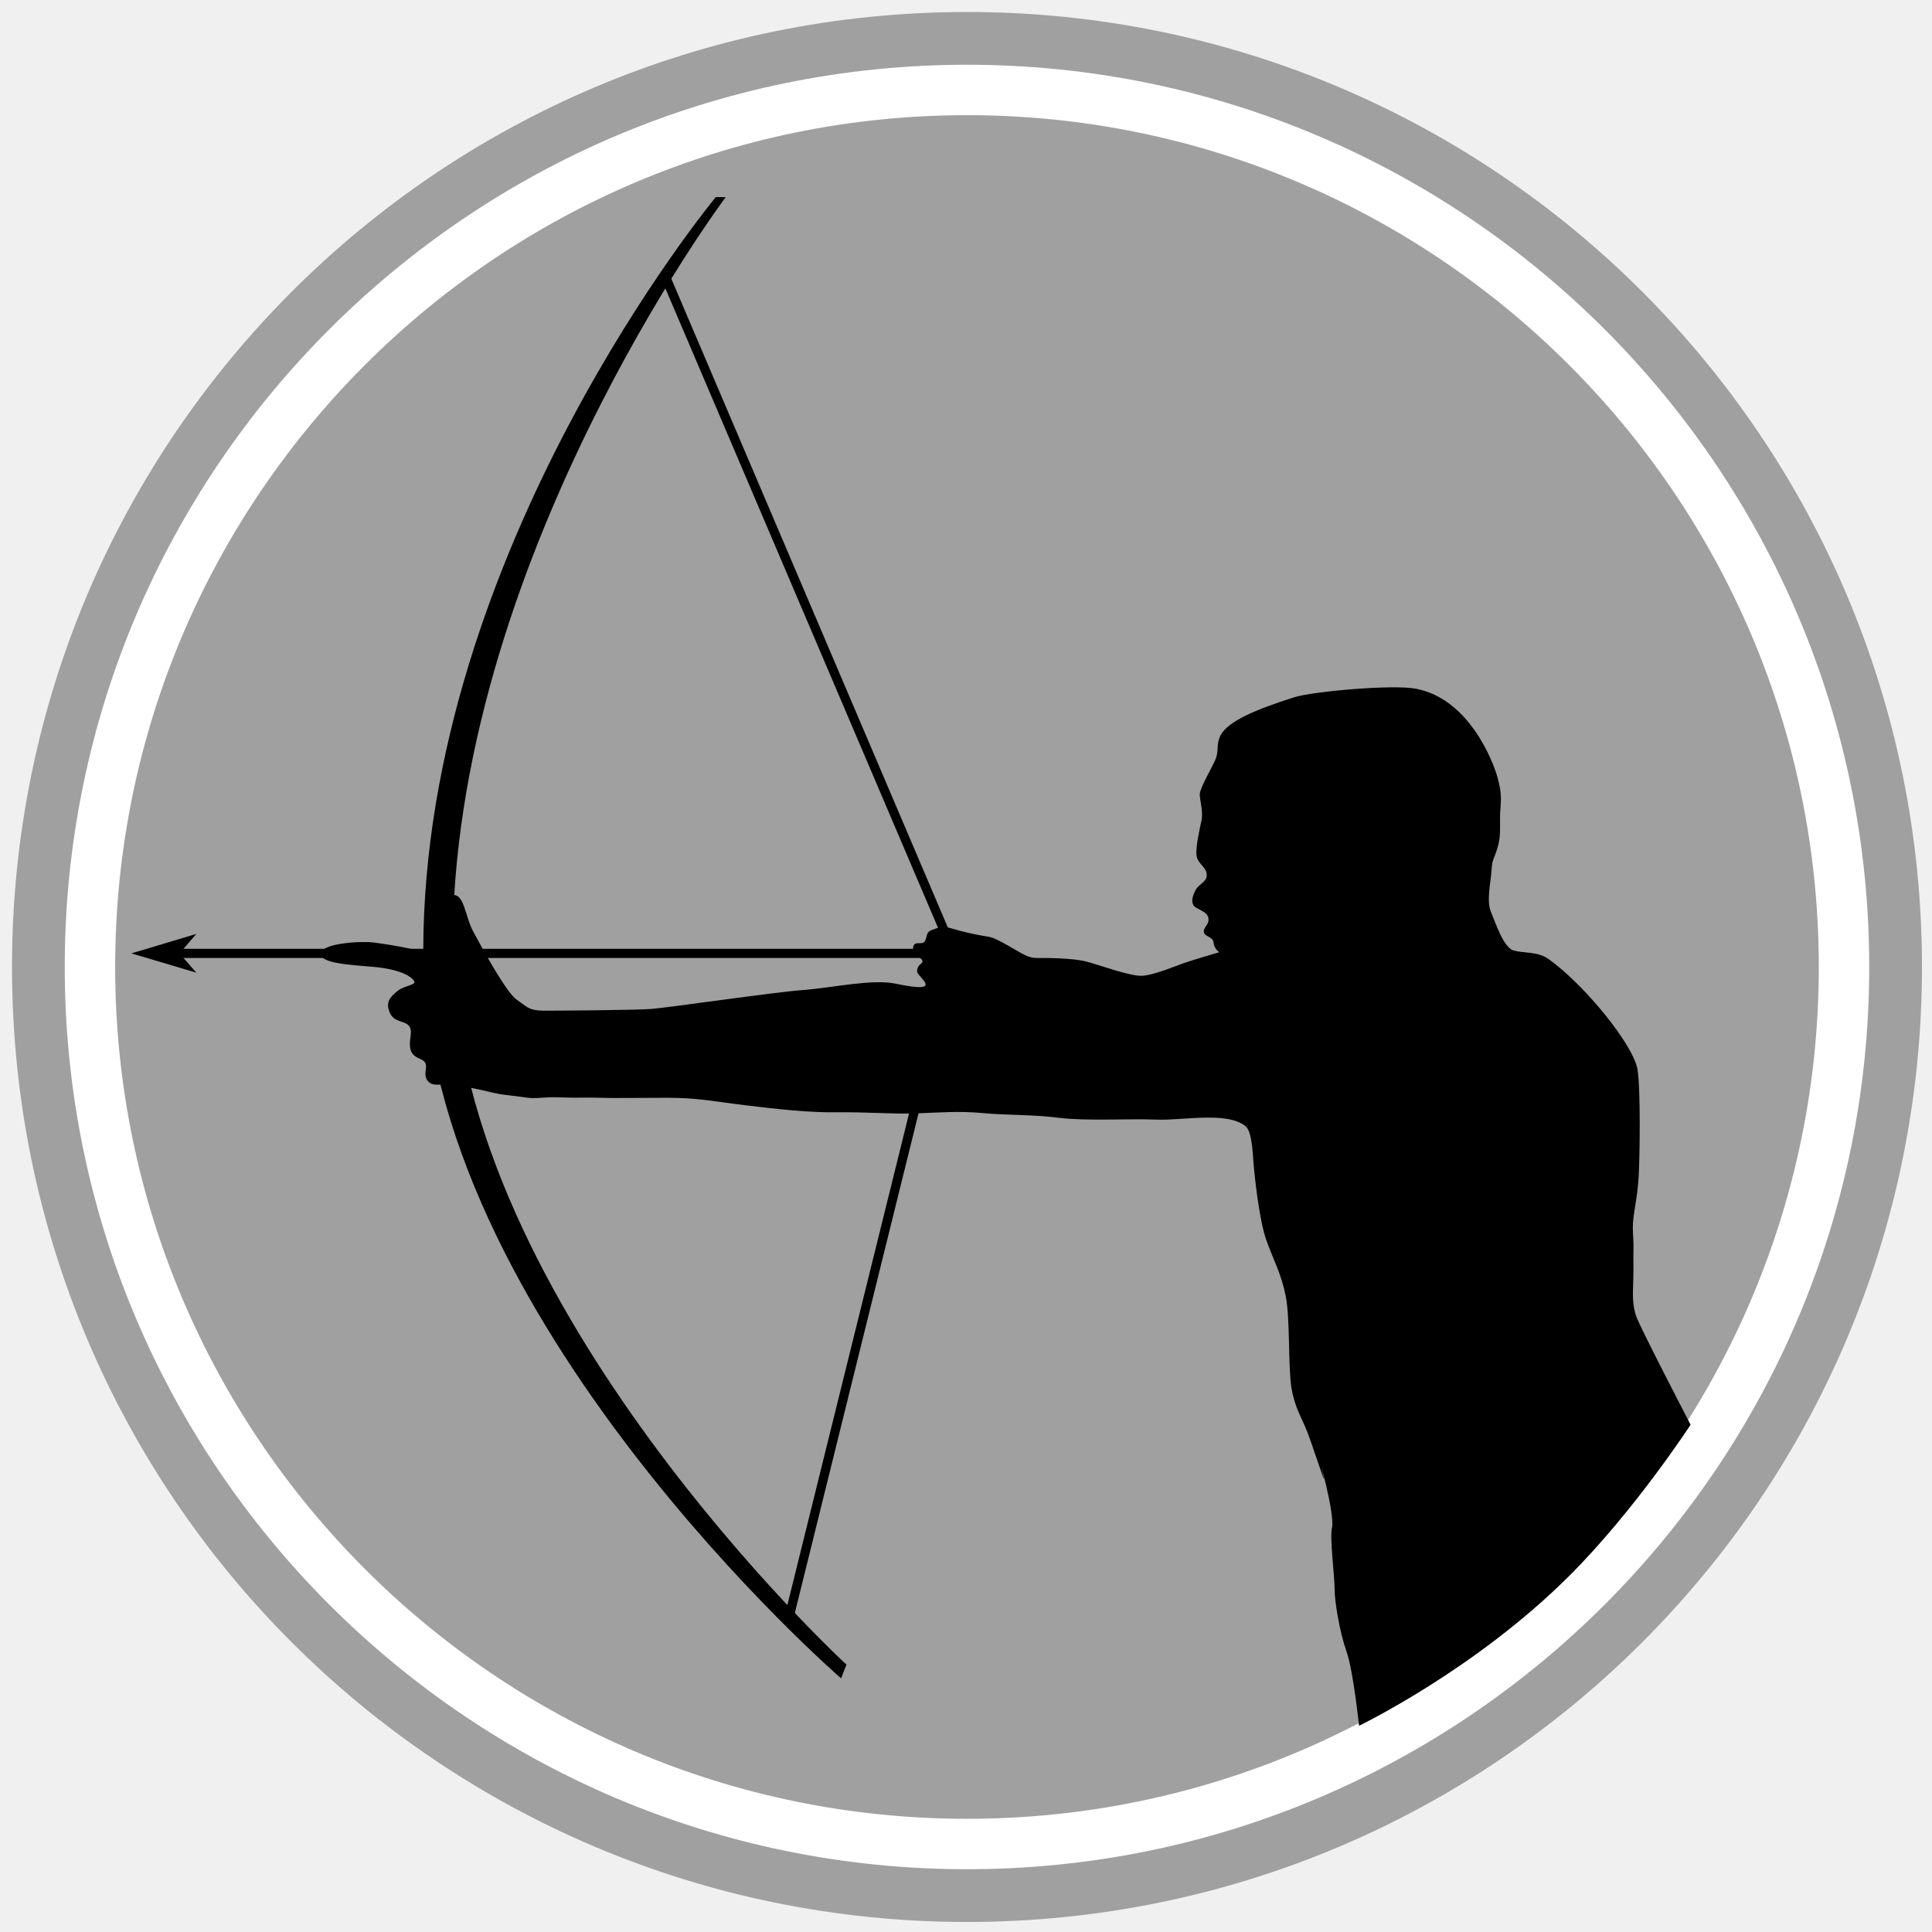
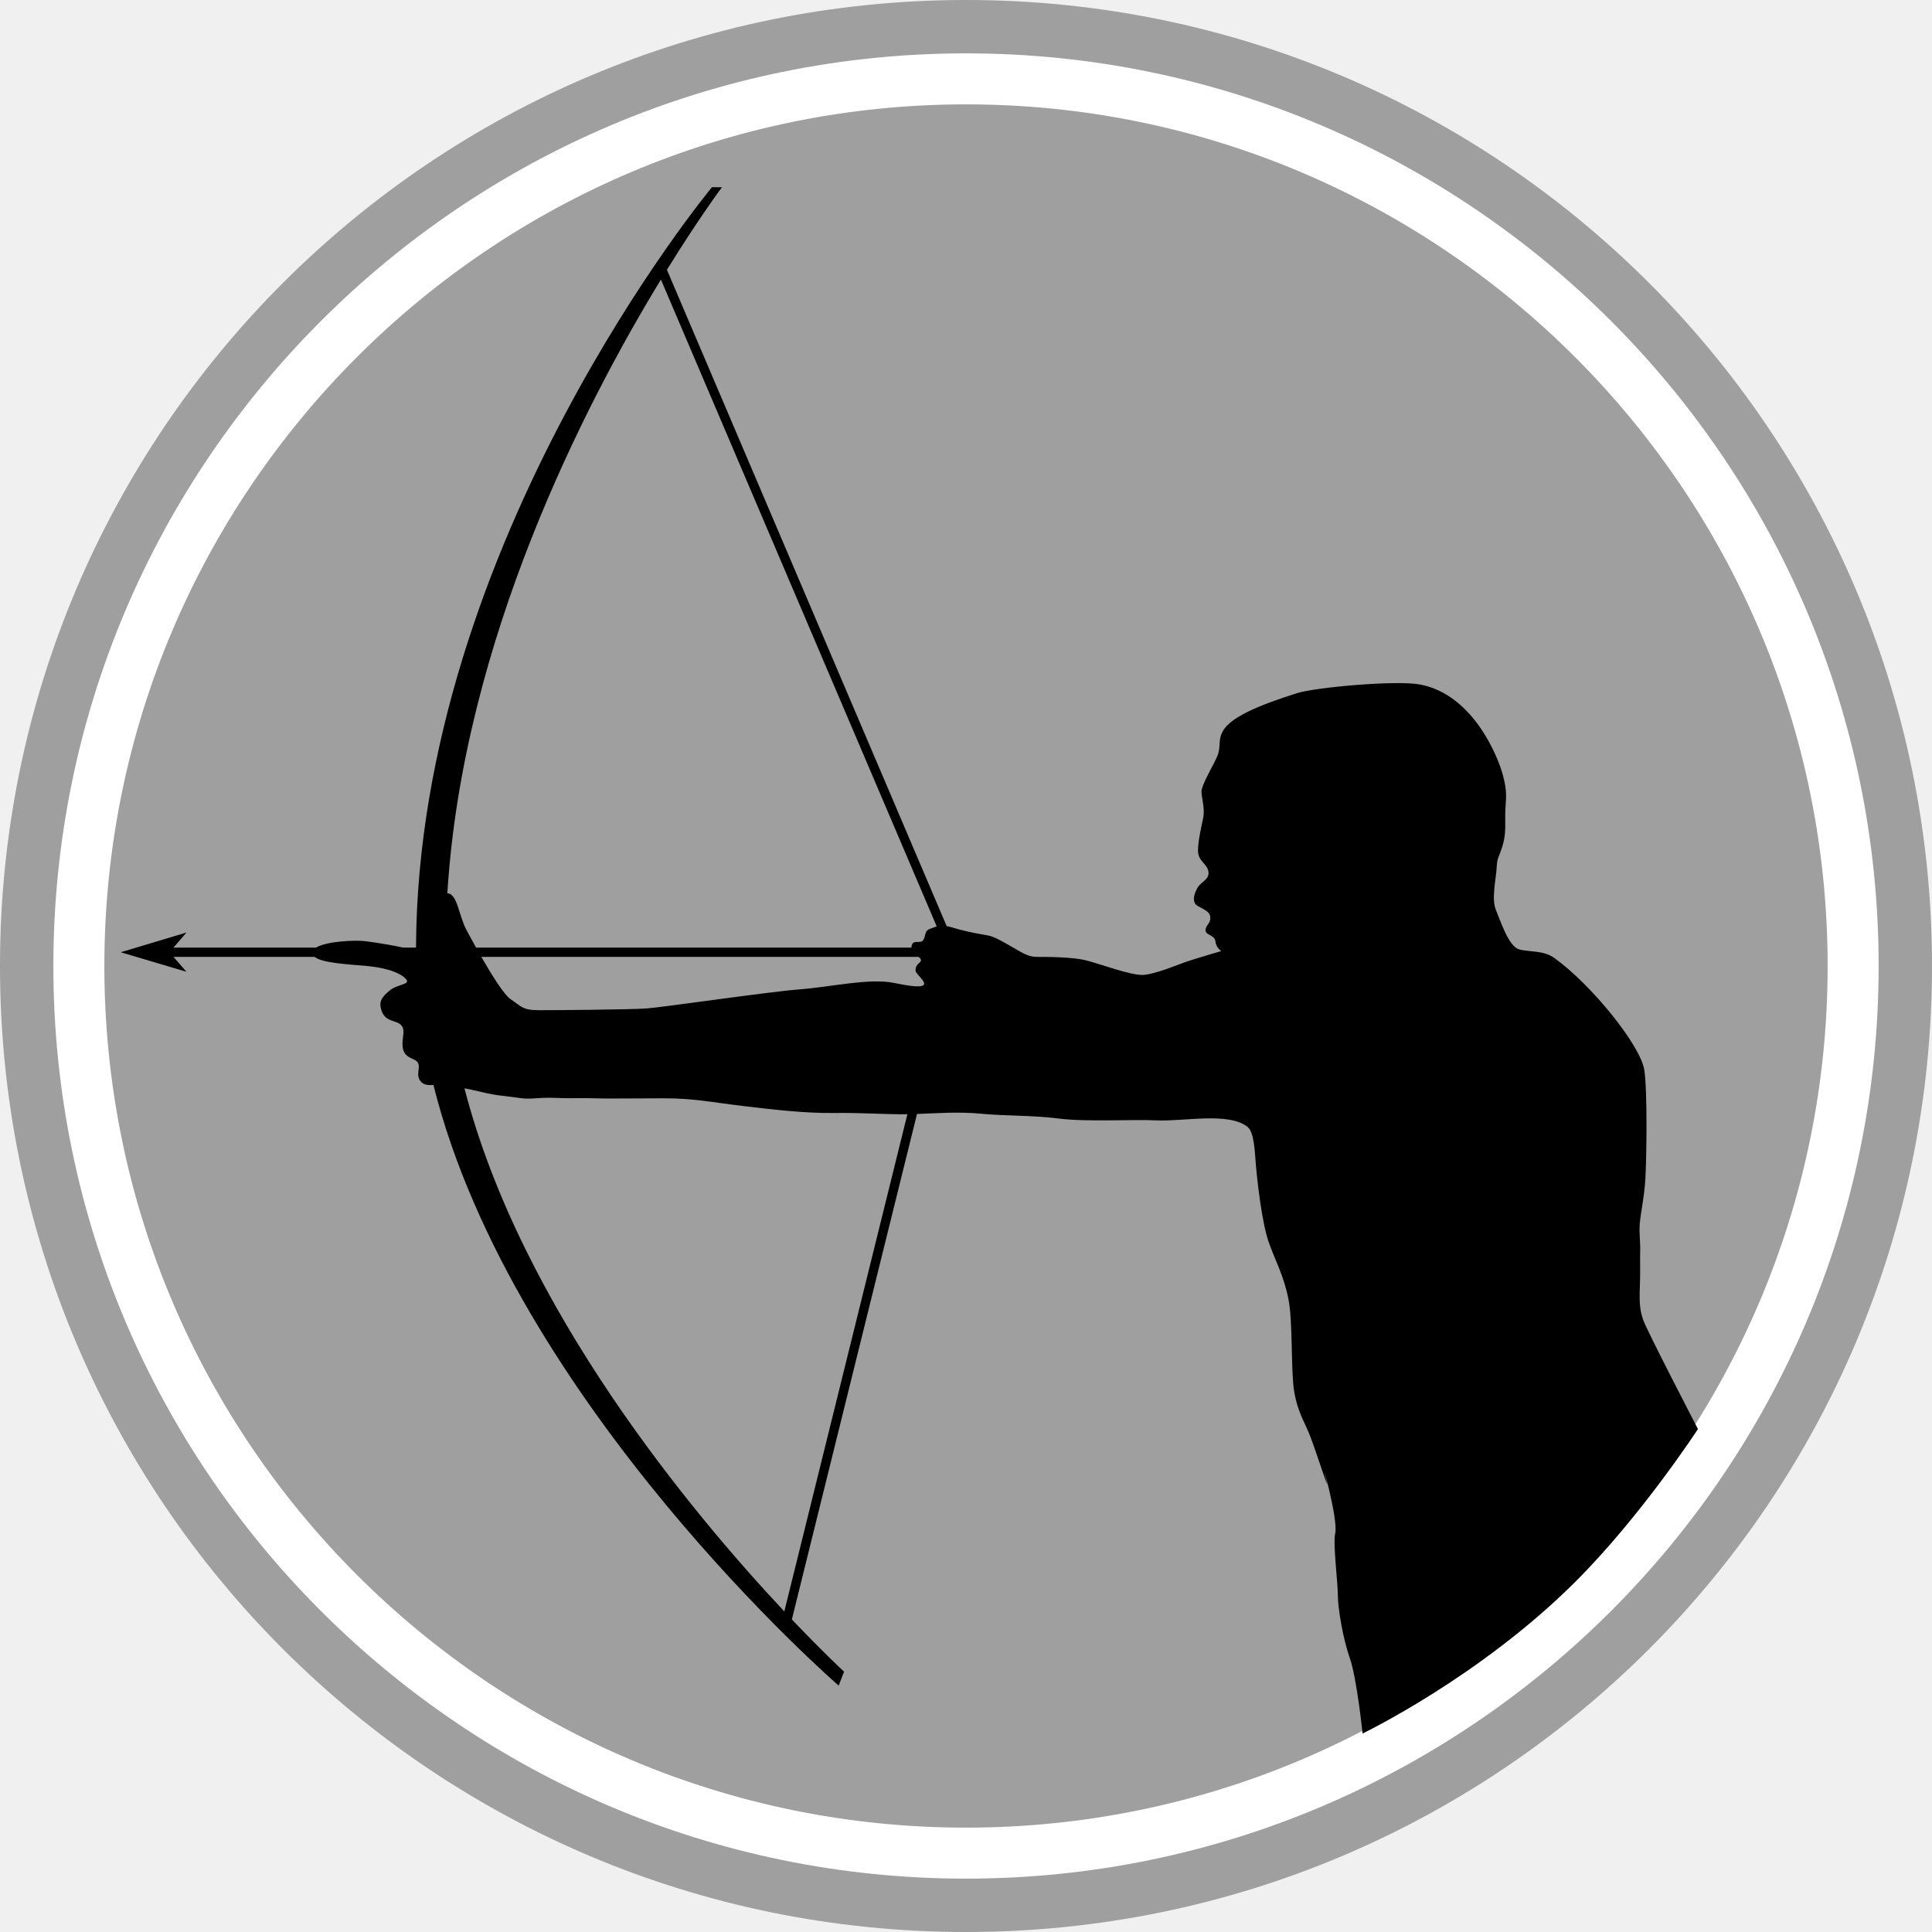
- <svg xmlns="http://www.w3.org/2000/svg" version="1.1" id="Cybertracker_Logo" x="0px" y="0px" width="421.5px" height="421.5px" viewBox="0 0 421.5 421.5" enable-background="new 0 0 421.5 421.5" xml:space="preserve">
-   <circle id="Black_Circle_Background" fill="#A0A0A0" cx="210.965" cy="210.965" r="208.347" />
-   <path id="White_Circle" fill="#FFFFFF" d="M210.966,407.803c-108.537,0-196.839-88.301-196.839-196.837  c0-108.537,88.302-196.839,196.839-196.839c108.536,0,196.837,88.302,196.837,196.839  C407.803,319.502,319.502,407.803,210.966,407.803z M210.966,25.127c-102.472,0-185.839,83.367-185.839,185.839  c0,102.471,83.367,185.837,185.839,185.837c102.471,0,185.837-83.366,185.837-185.837  C396.803,108.494,313.437,25.127,210.966,25.127z" />
-   <path id="Bushman" fill="#000000" d="M296.5,376.5c0,0-1.25-12-2.75-16.25s-2.583-10.834-2.583-13.584s-1.084-11.25-0.584-13.25  c0.778-3.115-3.51-17.871-1.916-11.666c1.027,4-2.167-6-3.417-9.25s-2.75-5.25-3.5-9.75s-0.25-15-1.25-20s-2.75-8-4.25-12.25  s-2.5-13.5-2.75-16.5s-0.381-7.211-1.808-8.338c-4.109-3.246-13.692-1.15-19.442-1.4s-15.246,0.356-21.246-0.394  s-11.421-0.535-16.671-1.035s-9.667-0.084-14.917,0.083c-4.922,0.156-10.25-0.334-16.833-0.25  c-6.184,0.079-12.842-0.676-19.841-1.52c-7.061-0.852-10.492-1.646-16.992-1.646s-12.418,0.106-14.917,0  c-2.262-0.097-4.958,0.029-7.208-0.048s-3.065-0.131-5.618,0.056c-2.684,0.196-2.924-0.092-6.674-0.508  c-3.379-0.375-4.208-0.75-6.583-1.25s-4.125-0.875-6.25-1.125s-4.042,0.583-5.167-0.792s0.042-2.875-0.583-4  s-3.005-0.774-3.298-3.464c-0.208-1.917,0.714-3.494-0.286-4.619s-3.292-0.667-4.167-2.917s0.042-3.208,1.667-4.583  s4.459-1.25,3.584-2.375s-3.5-2.445-8.5-2.91S69.75,210.25,70,208s8.772-2.727,11.5-2.375c10.666,1.375,16.833,3.791,16.833,3.791  S94,196.476,98.5,195.333c2.791-0.709,2.875,4.417,4.75,7.917s7.25,13.375,9.5,14.875s2.5,2.375,6.125,2.375  s19.5-0.125,23.125-0.375s26.5-3.625,33.125-4.125s15.11-2.488,20.375-1.375c10.938,2.313,4.639-1.5,4.594-2.625  c-0.063-1.563,1.109-1.622,1.156-2.25c0.063-0.843-2.062-1.187-2.062-2.625c0-2.256,1.938-0.75,2.563-1.75s0.125-2,1.625-2.5  s2-1,4.5-0.25s4.375,1.125,6.375,1.5s2,0.125,5.375,2s4.5,2.875,6.625,2.875s7.625,0,10.625,0.75s9.876,3.375,12.501,3.125  s7.124-2.125,8.874-2.75s7.75-2.375,7.75-2.375s-1.125-0.75-1.25-2.125s-2.125-1.25-2.125-2.375s1.25-1.5,1-3s-2.75-1.875-3.25-2.75  s-0.25-2,0.5-3.375s2.625-1.75,2.375-3.5s-2.25-2.25-2.25-4.5s0.75-5.25,1.125-7.125s-0.25-3.875-0.375-5.5s3.125-6.625,3.625-8.375  s-0.009-2.857,0.875-4.625c1.584-3.167,7.835-5.75,16.084-8.375c3.995-1.271,21.41-2.838,26.541-1.875  c11.542,2.167,16.875,15.75,17.875,19.5s0.668,4.875,0.543,7.5s0.249,4.958-0.584,7.708s-1.166,2.417-1.291,4.792  s-1.168,6.75-0.168,9.125s2.75,7.875,5,8.5s5.248,0.163,7.625,1.875c8.042,5.792,18.543,18.833,19.376,24.083  c0.705,4.446,0.499,19.042,0.249,23.417c-0.274,4.798-1.271,8.178-1.271,11.041c0,1.542,0.208,3.396,0.146,4.709  c-0.065,1.382,0.041,4.229-0.042,6.604c-0.125,3.577-0.208,5.646,0.667,8.146s11.833,23.583,11.833,23.583  S356.667,329.5,342.5,343.667C321.834,364.334,296.5,376.5,296.5,376.5z" />
-   <g id="Bow">
-     <path fill="#000000" d="M183.5,366.168c0,0-91.157-79.001-91.157-158.538C92.343,119.833,156.167,43,156.167,43h2.167   c0,0-60.167,80.166-59.583,164.875c0.527,76.644,85.917,155.292,85.917,155.292L183.5,366.168z" />
-     <polygon fill="#000000" points="173.313,352.281 171.666,350.623 206.991,207.918 144.885,62.26 146.188,60.167 209.093,207.749    209.013,208.074  " />
-   </g>
-   <g id="Arrow">
-     <rect x="39" y="207" fill="#000000" width="169.042" height="2" />
-     <polygon fill="#000000" points="42.833,212.208 28.667,208 42.833,203.75 39.167,208  " />
+ <svg xmlns="http://www.w3.org/2000/svg" version="1.1" id="Layer_1" x="0px" y="0px" width="1024px" height="1024px" viewBox="0 0 1024 1024" enable-background="new 0 0 1024 1024" xml:space="preserve">
+   <g>
+     <g>
+       <circle id="Black_Circle_Background" fill="#A09F9F" cx="511.999" cy="512" r="512" />
+       <path id="White_Circle" fill="#FFFFFF" d="M512.002,995.716c-266.721,0-483.72-216.993-483.72-483.715    c0-266.722,216.999-483.719,483.72-483.719s483.714,216.997,483.714,483.719C995.716,778.723,778.723,995.716,512.002,995.716z     M512.002,55.314c-251.818,0-456.688,204.869-456.688,456.687c0,251.818,204.869,456.685,456.688,456.685    c251.817,0,456.684-204.865,456.684-456.685C968.685,260.184,763.819,55.314,512.002,55.314z" />
+       <path d="M870.874,699.465c-2.15-6.144-1.946-11.227-1.64-20.02c0.203-5.836-0.059-12.832,0.104-16.229    c0.153-3.226-0.356-7.782-0.356-11.572c0-7.035,2.446-15.342,3.122-27.132c0.613-10.752,1.12-46.62-0.612-57.546    c-2.047-12.902-27.854-44.949-47.615-59.183c-5.841-4.207-13.208-3.072-18.737-4.608c-5.528-1.535-9.83-15.052-12.287-20.888    c-2.457-5.837,0.105-16.588,0.412-22.424c0.309-5.837,1.126-5.02,3.174-11.776c2.047-6.757,1.128-12.491,1.436-18.942    c0.307-6.449,1.123-9.215-1.335-18.431c-2.457-9.215-15.563-42.595-43.927-47.92c-12.608-2.366-55.404,1.484-65.224,4.608    c-20.271,6.45-35.633,12.798-39.524,20.58c-2.172,4.346-0.922,7.065-2.15,11.366c-1.229,4.302-9.215,16.588-8.908,20.581    c0.309,3.993,1.844,8.908,0.922,13.517c-0.922,4.607-2.765,11.979-2.765,17.51s4.915,6.758,5.529,11.058    c0.613,4.301-3.993,5.224-5.837,8.603s-2.457,6.144-1.229,8.294c1.228,2.149,7.372,3.07,7.987,6.758    c0.613,3.687-2.458,4.607-2.458,7.372s4.915,2.458,5.223,5.837s3.071,5.222,3.071,5.222s-14.744,4.302-19.045,5.837    s-15.356,6.145-21.809,6.759c-6.451,0.613-23.348-5.837-30.721-7.681c-7.372-1.843-20.888-1.843-26.109-1.843    c-5.223,0-7.986-2.458-16.28-7.064c-8.294-4.607-8.294-3.993-13.208-4.915c-4.915-0.923-9.523-1.844-15.667-3.688    c-1.015-0.304-1.884-0.518-2.662-0.668L353.481,142.99c17.154-27.729,29.181-43.754,29.181-43.754h-5.325    c0,0-156.088,187.91-156.835,403.02h-6.742c-5.643-1.203-12.309-2.397-19.912-3.379c-5.562-0.718-20.908-0.031-26.334,3.379    H91.937l6.89-7.987l-34.813,10.444l34.813,10.341l-6.868-7.883h74.808c4.034,3.297,17.539,3.884,27.696,4.828    c12.287,1.143,18.738,4.387,20.889,7.151c2.149,2.765-4.814,2.458-8.808,5.837s-6.247,5.731-4.097,11.262    c2.15,5.53,7.782,4.404,10.24,7.169c2.457,2.765,0.191,6.64,0.703,11.351c0.72,6.609,6.568,5.748,8.104,8.514    c1.535,2.765-1.332,6.451,1.433,9.83c1.664,2.034,4.037,2.1,6.799,1.966c42.199,168.749,214.78,318.324,214.78,318.324l2.87-7.375    c0,0-10.869-10.013-27.672-27.693l66.325-267.906c11.854-0.445,22.164-1.265,34.247-0.112c12.9,1.229,26.223,0.699,40.968,2.543    c14.744,1.844,38.08,0.354,52.211,0.968c14.13,0.614,37.68-4.536,47.776,3.44c3.508,2.771,3.829,13.117,4.443,20.489    c0.614,7.373,3.071,30.104,6.758,40.548c3.687,10.444,7.986,17.816,10.444,30.104c2.457,12.288,1.229,38.091,3.071,49.148    c1.842,11.059,5.528,15.974,8.602,23.96c3.071,7.986,10.919,32.562,8.396,22.731c-3.919-15.249,6.62,21.013,4.709,28.668    c-1.229,4.915,1.435,25.804,1.435,32.563c0,6.758,2.661,22.938,6.348,33.382c3.688,10.442,6.759,39.933,6.759,39.933    s62.257-29.896,113.042-80.685c34.813-34.814,64.715-80.688,64.715-80.688S873.024,705.608,870.874,699.465z M486.829,507.171    c0.774,0.575,1.35,1.138,1.297,1.843c-0.115,1.543-2.995,1.688-2.842,5.529c0.109,2.765,15.59,12.134-11.289,6.45    c-12.939-2.735-33.789,2.149-50.07,3.38c-16.28,1.229-72.494,9.521-81.401,10.137c-8.908,0.615-47.92,0.921-56.829,0.921    c-8.908,0-9.522-2.148-15.052-5.836c-3.485-2.323-10.021-12.822-15.531-22.424H486.829L486.829,507.171z M496.479,491.01    c-0.951,0.296-1.904,0.701-3.128,1.109c-3.687,1.229-2.458,3.686-3.993,6.144c-1.504,2.406-6.094-1.07-6.281,3.993H252.331    c-2.066-3.702-3.84-6.985-5.034-9.216c-4.249-7.932-4.76-19.252-10.192-19.601c8.218-133.823,72.863-259.079,113.193-325.265    L496.479,491.01z M246.186,576.822c1.512,0.308,3.084,0.639,4.798,1c5.836,1.229,7.873,2.148,16.177,3.07    c9.216,1.022,9.804,1.73,16.4,1.248c6.276-0.461,8.277-0.325,13.807-0.137c5.53,0.189,12.151-0.122,17.713,0.117    c6.142,0.26,20.685,0,36.658,0c15.973,0,24.405,1.951,41.757,4.047c17.2,2.073,33.56,3.928,48.758,3.733    c14.986-0.191,27.325,0.826,38.678,0.672l-65.23,263.517C367.004,802.195,276.234,693.541,246.186,576.822z" />
+     </g>
+     <rect fill="none" width="1024" height="1024" />
  </g>
</svg>
